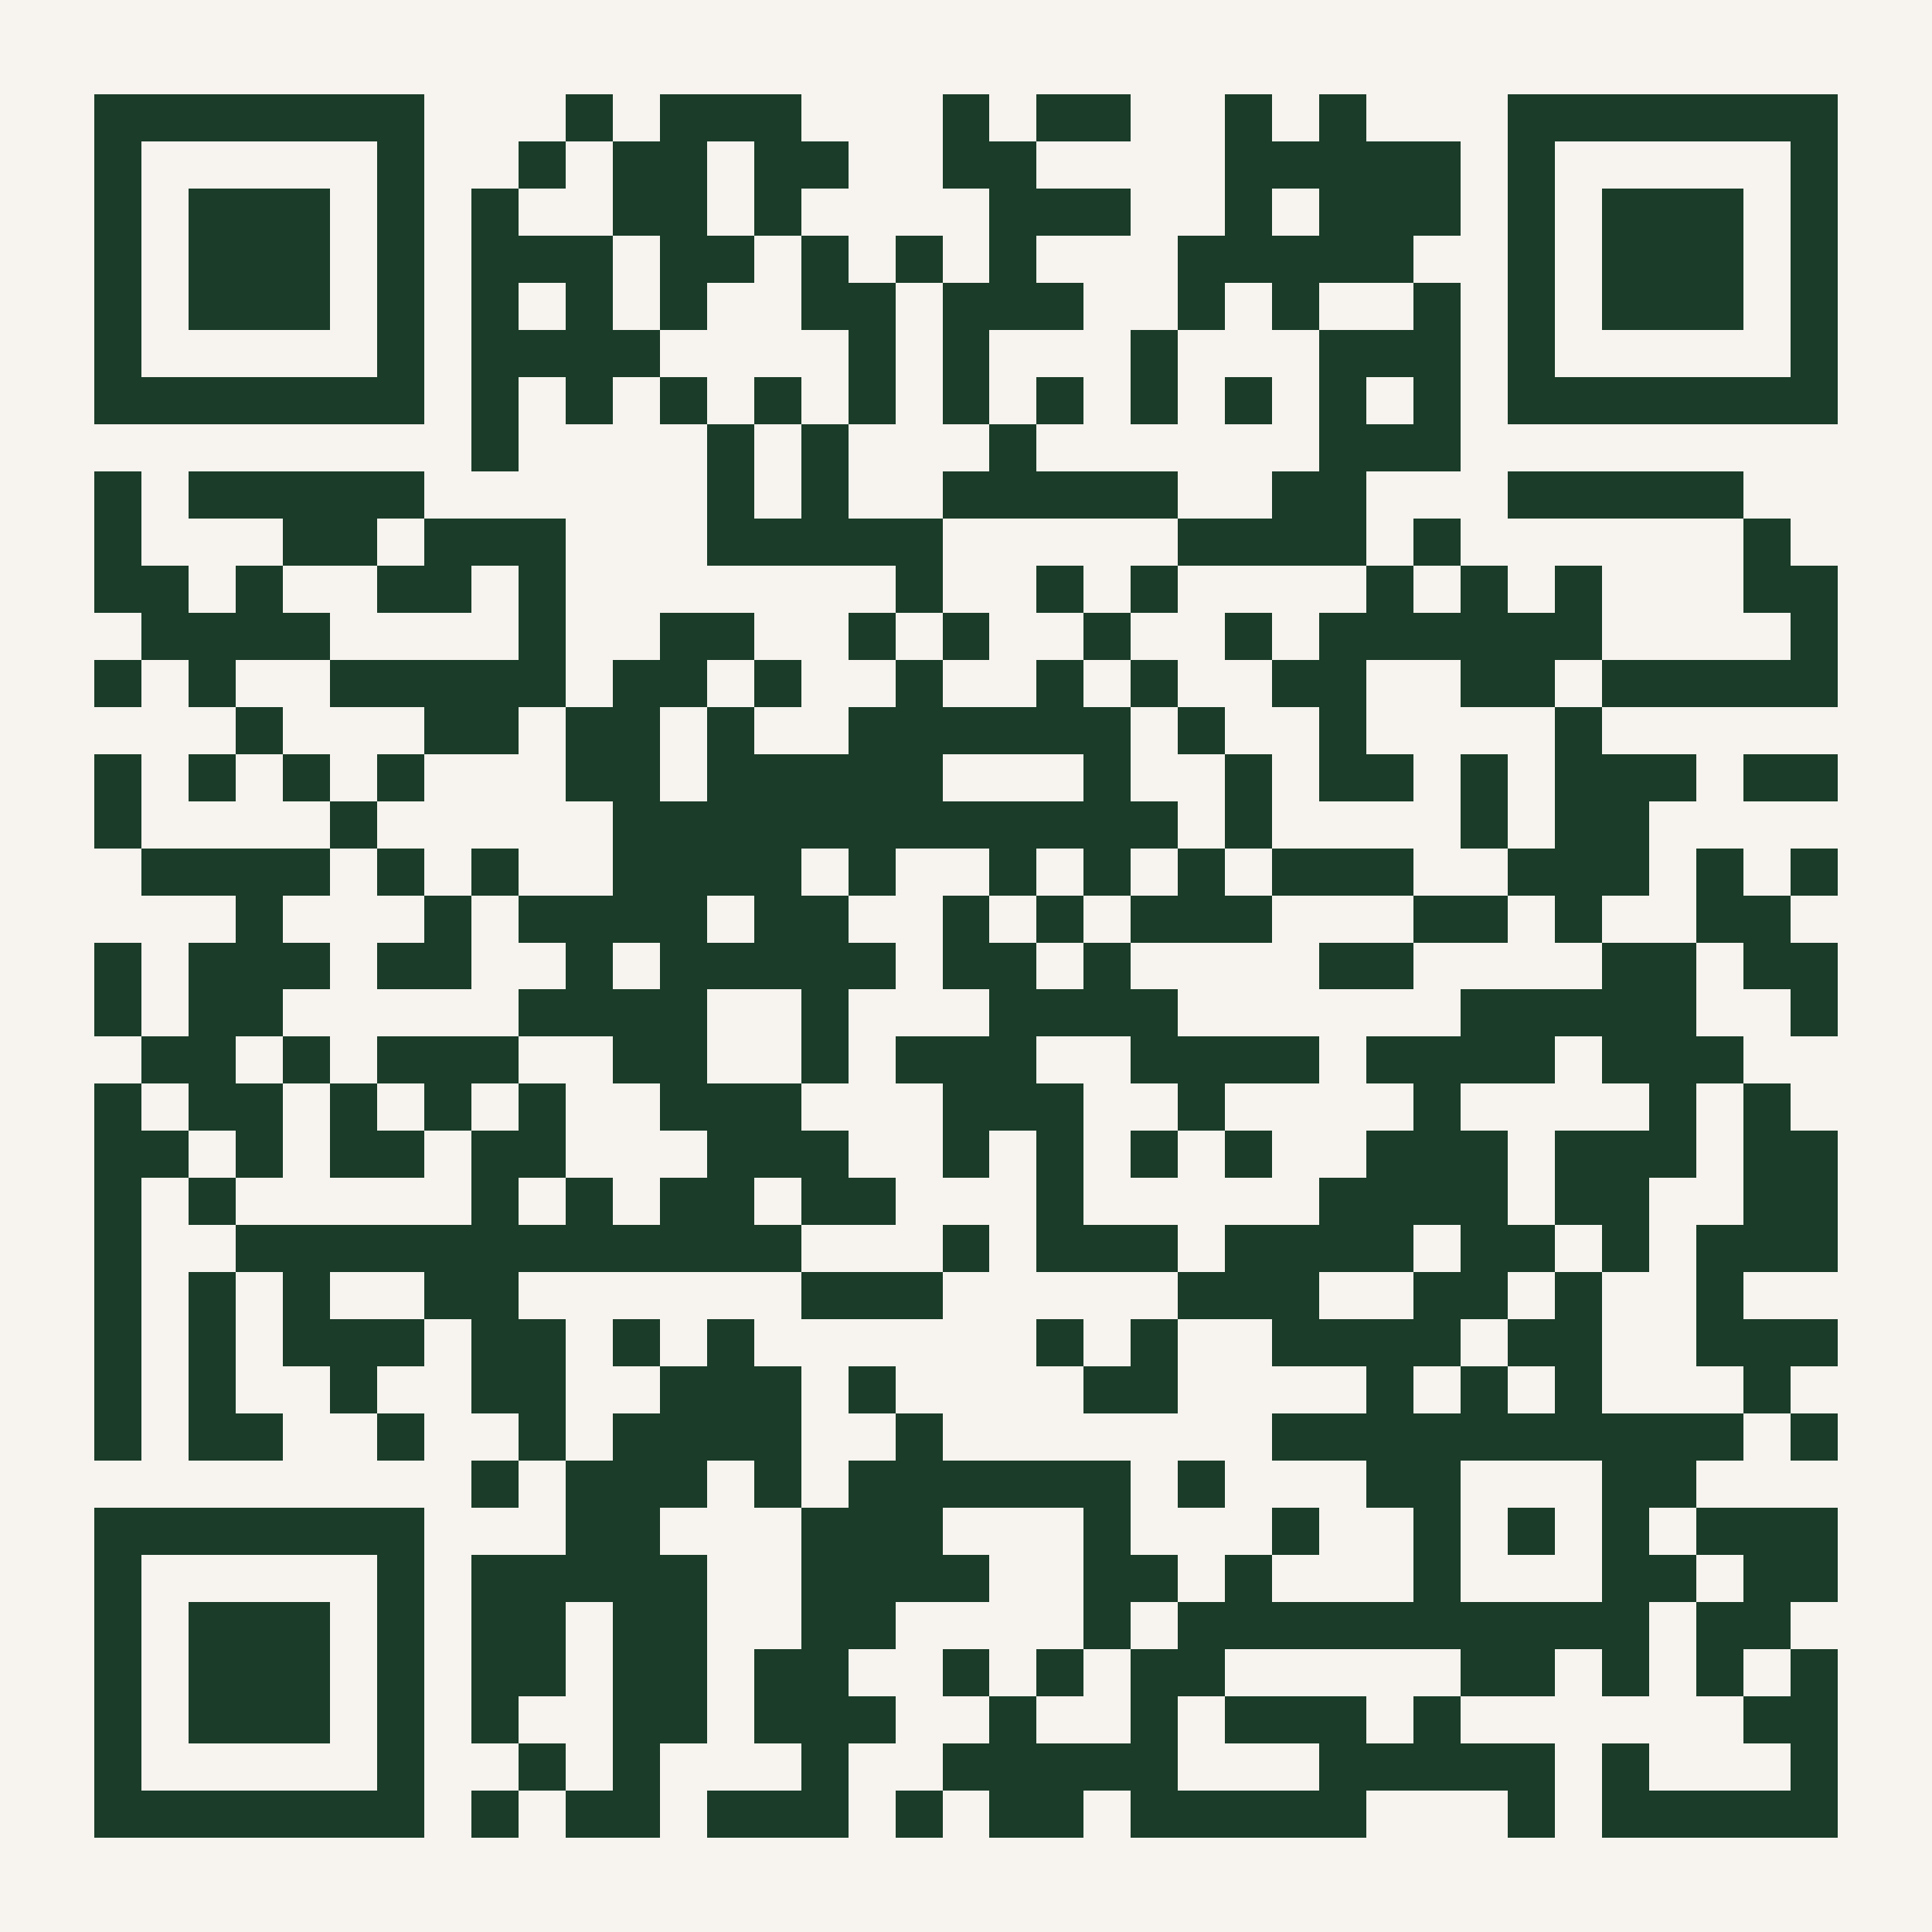
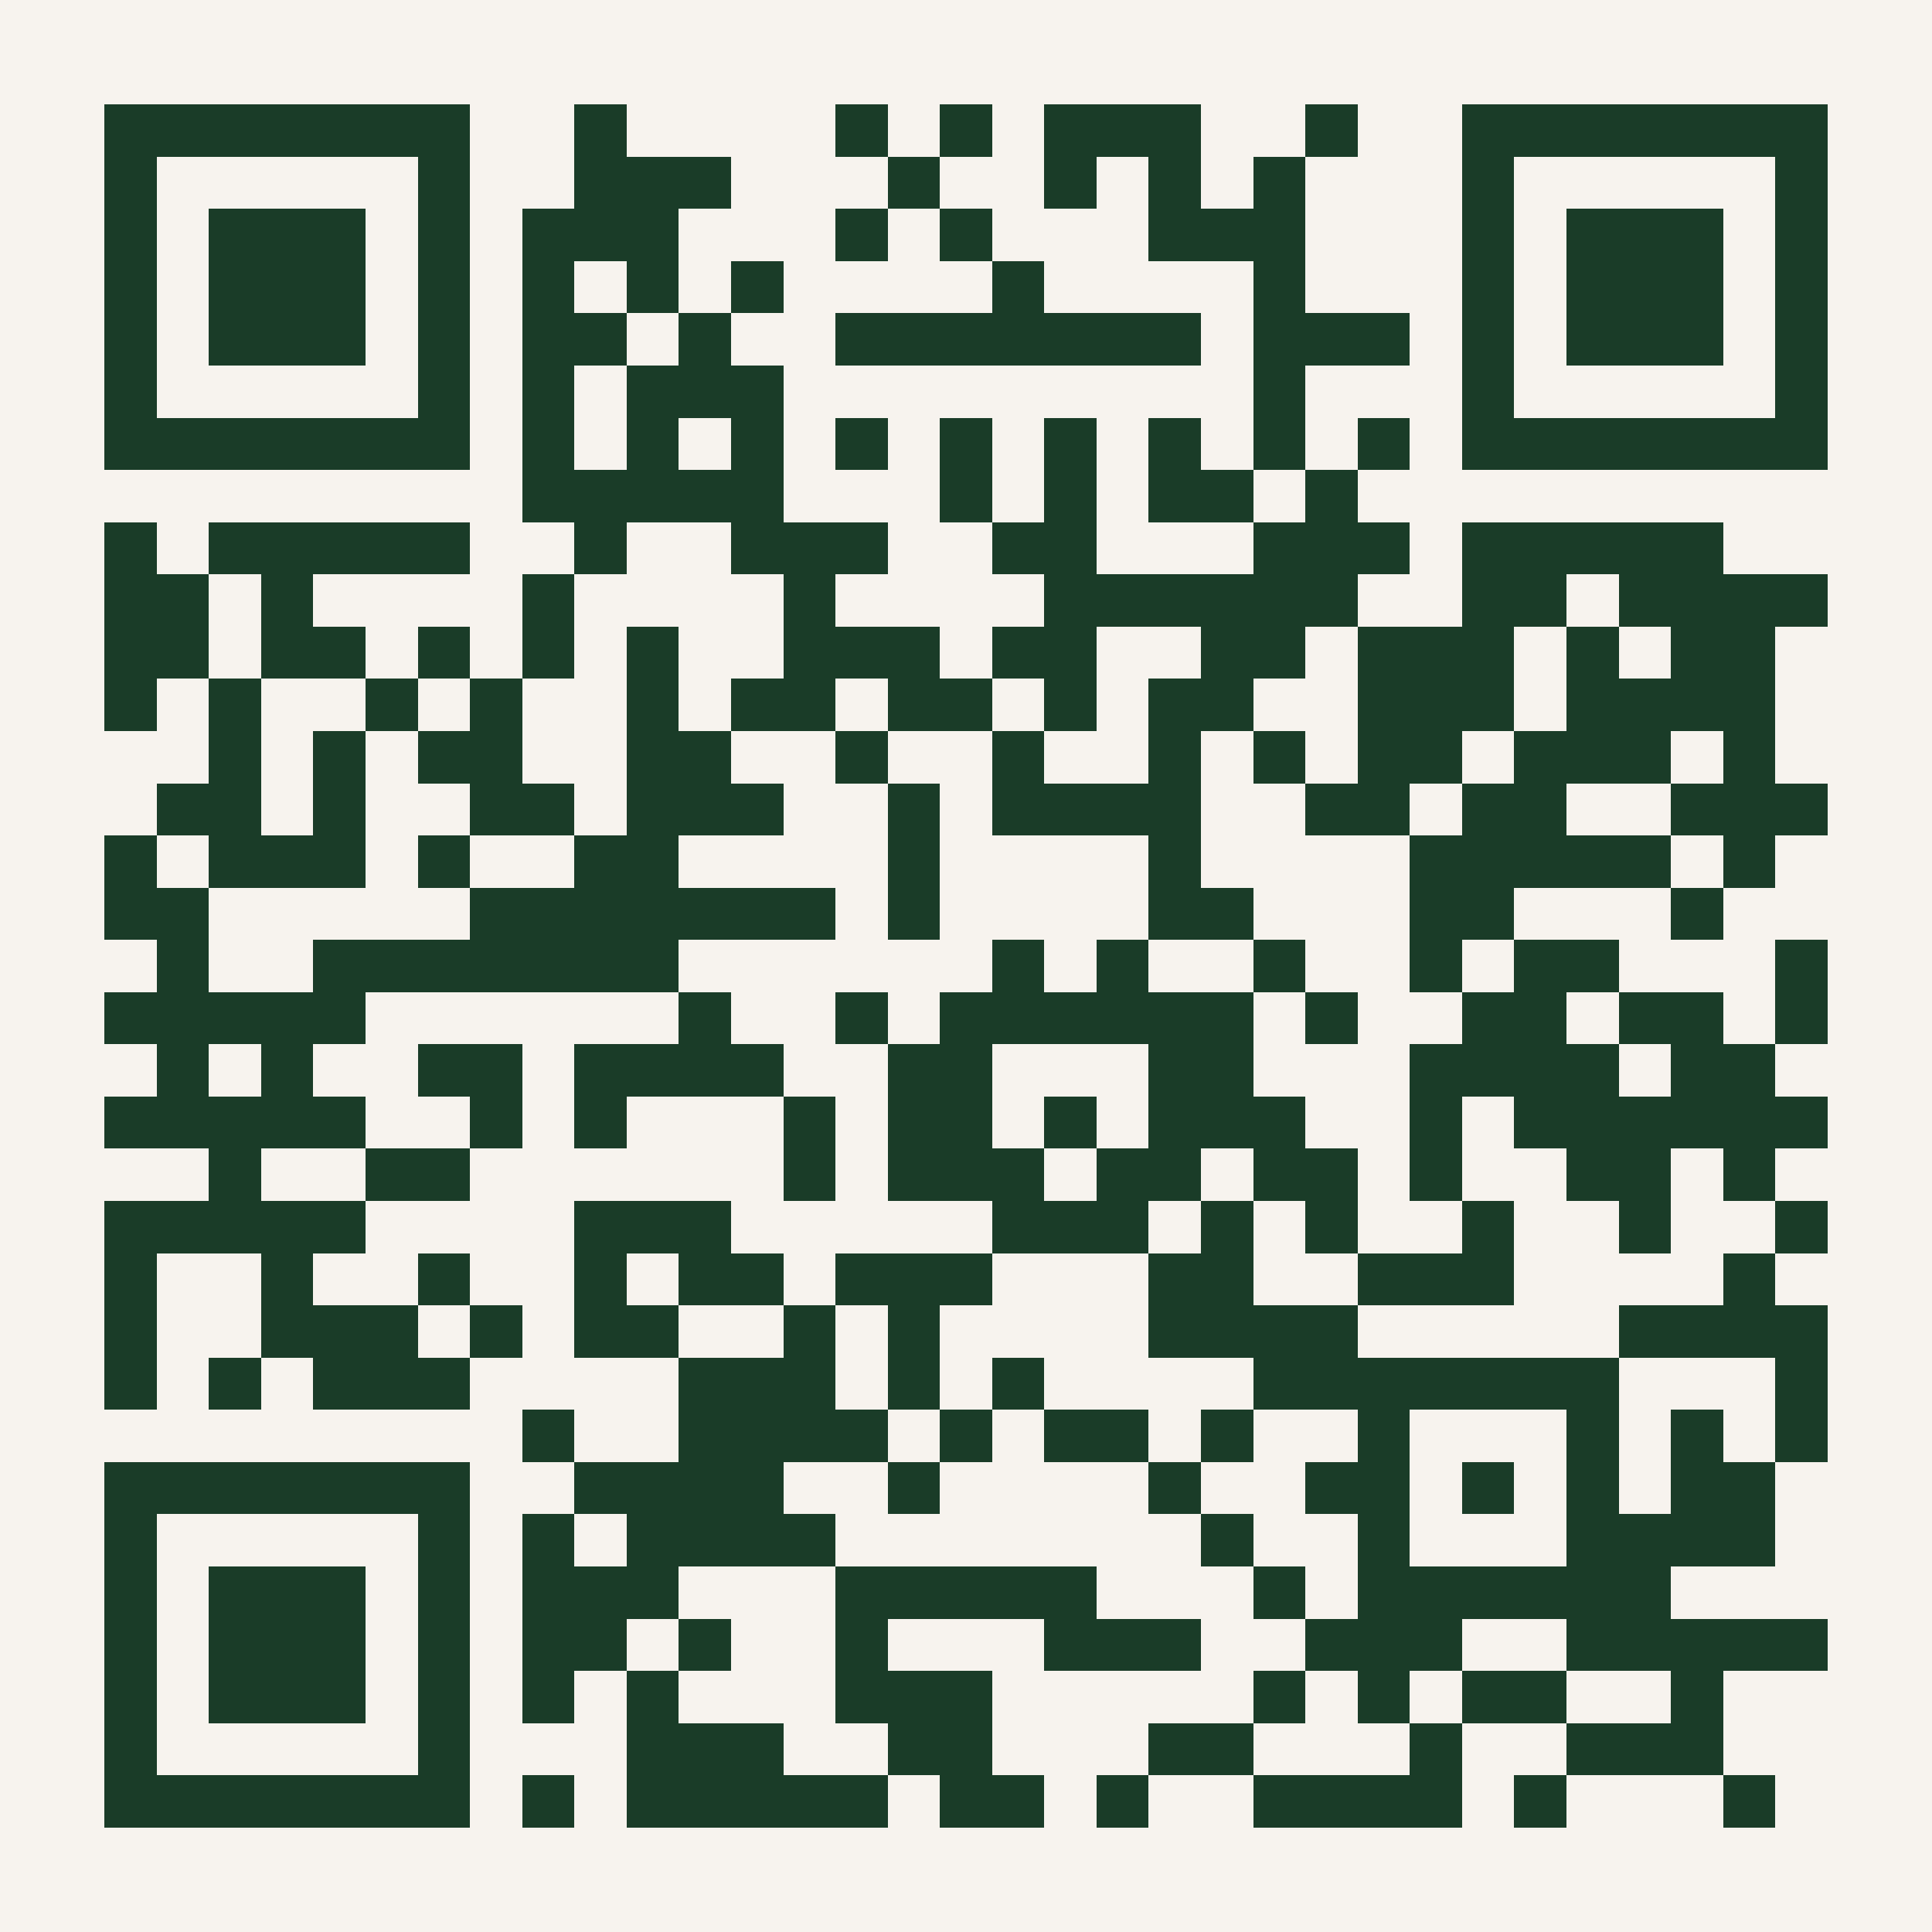
- <svg xmlns="http://www.w3.org/2000/svg" width="300" height="300" viewBox="0 0 41 41" shape-rendering="crispEdges">
-   <path fill="#f7f3ee" d="M0 0h41v41H0z" />
-   <path stroke="#1a3c28" d="M2 2.5h7m3 0h1m1 0h3m3 0h1m1 0h2m2 0h1m1 0h1m3 0h7M2 3.5h1m5 0h1m2 0h1m1 0h2m1 0h2m2 0h2m4 0h5m1 0h1m5 0h1M2 4.5h1m1 0h3m1 0h1m1 0h1m2 0h2m1 0h1m4 0h3m2 0h1m1 0h3m1 0h1m1 0h3m1 0h1M2 5.5h1m1 0h3m1 0h1m1 0h3m1 0h2m1 0h1m1 0h1m1 0h1m3 0h5m2 0h1m1 0h3m1 0h1M2 6.5h1m1 0h3m1 0h1m1 0h1m1 0h1m1 0h1m2 0h2m1 0h3m2 0h1m1 0h1m2 0h1m1 0h1m1 0h3m1 0h1M2 7.5h1m5 0h1m1 0h4m4 0h1m1 0h1m3 0h1m3 0h3m1 0h1m5 0h1M2 8.5h7m1 0h1m1 0h1m1 0h1m1 0h1m1 0h1m1 0h1m1 0h1m1 0h1m1 0h1m1 0h1m1 0h1m1 0h7M10 9.5h1m4 0h1m1 0h1m3 0h1m6 0h3M2 10.5h1m1 0h5m6 0h1m1 0h1m2 0h5m2 0h2m3 0h5M2 11.5h1m3 0h2m1 0h3m3 0h5m5 0h4m1 0h1m6 0h1M2 12.5h2m1 0h1m2 0h2m1 0h1m7 0h1m2 0h1m1 0h1m4 0h1m1 0h1m1 0h1m3 0h2M3 13.5h4m4 0h1m2 0h2m2 0h1m1 0h1m2 0h1m2 0h1m1 0h6m4 0h1M2 14.5h1m1 0h1m2 0h5m1 0h2m1 0h1m2 0h1m2 0h1m1 0h1m2 0h2m2 0h2m1 0h5M5 15.5h1m3 0h2m1 0h2m1 0h1m2 0h6m1 0h1m2 0h1m4 0h1M2 16.5h1m1 0h1m1 0h1m1 0h1m3 0h2m1 0h5m3 0h1m2 0h1m1 0h2m1 0h1m1 0h3m1 0h2M2 17.5h1m4 0h1m5 0h12m1 0h1m4 0h1m1 0h2M3 18.5h4m1 0h1m1 0h1m2 0h4m1 0h1m2 0h1m1 0h1m1 0h1m1 0h3m2 0h3m1 0h1m1 0h1M5 19.5h1m3 0h1m1 0h4m1 0h2m2 0h1m1 0h1m1 0h3m3 0h2m1 0h1m2 0h2M2 20.5h1m1 0h3m1 0h2m2 0h1m1 0h5m1 0h2m1 0h1m4 0h2m4 0h2m1 0h2M2 21.5h1m1 0h2m5 0h4m2 0h1m3 0h4m6 0h5m2 0h1M3 22.5h2m1 0h1m1 0h3m2 0h2m2 0h1m1 0h3m2 0h4m1 0h4m1 0h3M2 23.5h1m1 0h2m1 0h1m1 0h1m1 0h1m2 0h3m3 0h3m2 0h1m4 0h1m4 0h1m1 0h1M2 24.5h2m1 0h1m1 0h2m1 0h2m3 0h3m2 0h1m1 0h1m1 0h1m1 0h1m2 0h3m1 0h3m1 0h2M2 25.5h1m1 0h1m5 0h1m1 0h1m1 0h2m1 0h2m3 0h1m5 0h4m1 0h2m2 0h2M2 26.5h1m2 0h12m3 0h1m1 0h3m1 0h4m1 0h2m1 0h1m1 0h3M2 27.5h1m1 0h1m1 0h1m2 0h2m6 0h3m5 0h3m2 0h2m1 0h1m2 0h1M2 28.5h1m1 0h1m1 0h3m1 0h2m1 0h1m1 0h1m6 0h1m1 0h1m2 0h4m1 0h2m2 0h3M2 29.5h1m1 0h1m2 0h1m2 0h2m2 0h3m1 0h1m4 0h2m4 0h1m1 0h1m1 0h1m3 0h1M2 30.5h1m1 0h2m2 0h1m2 0h1m1 0h4m2 0h1m7 0h10m1 0h1M10 31.5h1m1 0h3m1 0h1m1 0h6m1 0h1m3 0h2m3 0h2M2 32.5h7m3 0h2m3 0h3m3 0h1m3 0h1m2 0h1m1 0h1m1 0h1m1 0h3M2 33.5h1m5 0h1m1 0h5m2 0h4m2 0h2m1 0h1m3 0h1m3 0h2m1 0h2M2 34.5h1m1 0h3m1 0h1m1 0h2m1 0h2m2 0h2m4 0h1m1 0h10m1 0h2M2 35.5h1m1 0h3m1 0h1m1 0h2m1 0h2m1 0h2m2 0h1m1 0h1m1 0h2m5 0h2m1 0h1m1 0h1m1 0h1M2 36.5h1m1 0h3m1 0h1m1 0h1m2 0h2m1 0h3m2 0h1m2 0h1m1 0h3m1 0h1m6 0h2M2 37.5h1m5 0h1m2 0h1m1 0h1m3 0h1m2 0h5m3 0h5m1 0h1m3 0h1M2 38.5h7m1 0h1m1 0h2m1 0h3m1 0h1m1 0h2m1 0h5m3 0h1m1 0h5" />
+ <svg xmlns="http://www.w3.org/2000/svg" width="300" height="300" viewBox="0 0 37 37" shape-rendering="crispEdges">
+   <path fill="#f7f3ee" d="M0 0h37v37H0z" />
+   <path stroke="#1a3c28" d="M2 2.5h7m2 0h1m4 0h1m1 0h1m1 0h3m2 0h1m2 0h7M2 3.5h1m5 0h1m2 0h3m3 0h1m2 0h1m1 0h1m1 0h1m3 0h1m5 0h1M2 4.5h1m1 0h3m1 0h1m1 0h3m3 0h1m1 0h1m3 0h3m3 0h1m1 0h3m1 0h1M2 5.5h1m1 0h3m1 0h1m1 0h1m1 0h1m1 0h1m4 0h1m4 0h1m3 0h1m1 0h3m1 0h1M2 6.5h1m1 0h3m1 0h1m1 0h2m1 0h1m2 0h7m1 0h3m1 0h1m1 0h3m1 0h1M2 7.5h1m5 0h1m1 0h1m1 0h3m9 0h1m3 0h1m5 0h1M2 8.5h7m1 0h1m1 0h1m1 0h1m1 0h1m1 0h1m1 0h1m1 0h1m1 0h1m1 0h1m1 0h7M10 9.5h5m3 0h1m1 0h1m1 0h2m1 0h1M2 10.5h1m1 0h5m2 0h1m2 0h3m2 0h2m3 0h3m1 0h5M2 11.5h2m1 0h1m4 0h1m4 0h1m4 0h6m2 0h2m1 0h4M2 12.5h2m1 0h2m1 0h1m1 0h1m1 0h1m2 0h3m1 0h2m2 0h2m1 0h3m1 0h1m1 0h2M2 13.5h1m1 0h1m2 0h1m1 0h1m2 0h1m1 0h2m1 0h2m1 0h1m1 0h2m2 0h3m1 0h4M4 14.5h1m1 0h1m1 0h2m2 0h2m2 0h1m2 0h1m2 0h1m1 0h1m1 0h2m1 0h3m1 0h1M3 15.5h2m1 0h1m2 0h2m1 0h3m2 0h1m1 0h4m2 0h2m1 0h2m2 0h3M2 16.5h1m1 0h3m1 0h1m2 0h2m4 0h1m4 0h1m4 0h5m1 0h1M2 17.5h2m5 0h7m1 0h1m4 0h2m3 0h2m3 0h1M3 18.5h1m2 0h7m6 0h1m1 0h1m2 0h1m2 0h1m1 0h2m3 0h1M2 19.5h5m6 0h1m2 0h1m1 0h6m1 0h1m2 0h2m1 0h2m1 0h1M3 20.5h1m1 0h1m2 0h2m1 0h4m2 0h2m3 0h2m3 0h4m1 0h2M2 21.5h5m2 0h1m1 0h1m3 0h1m1 0h2m1 0h1m1 0h3m2 0h1m1 0h6M4 22.5h1m2 0h2m6 0h1m1 0h3m1 0h2m1 0h2m1 0h1m2 0h2m1 0h1M2 23.5h5m4 0h3m5 0h3m1 0h1m1 0h1m2 0h1m2 0h1m2 0h1M2 24.5h1m2 0h1m2 0h1m2 0h1m1 0h2m1 0h3m3 0h2m2 0h3m4 0h1M2 25.5h1m2 0h3m1 0h1m1 0h2m2 0h1m1 0h1m4 0h4m5 0h4M2 26.5h1m1 0h1m1 0h3m4 0h3m1 0h1m1 0h1m4 0h7m3 0h1M10 27.5h1m2 0h4m1 0h1m1 0h2m1 0h1m2 0h1m3 0h1m1 0h1m1 0h1M2 28.5h7m2 0h4m2 0h1m4 0h1m2 0h2m1 0h1m1 0h1m1 0h2M2 29.5h1m5 0h1m1 0h1m1 0h4m7 0h1m2 0h1m3 0h4M2 30.5h1m1 0h3m1 0h1m1 0h3m3 0h5m3 0h1m1 0h6M2 31.5h1m1 0h3m1 0h1m1 0h2m1 0h1m2 0h1m3 0h3m2 0h3m2 0h5M2 32.5h1m1 0h3m1 0h1m1 0h1m1 0h1m3 0h3m5 0h1m1 0h1m1 0h2m2 0h1M2 33.5h1m5 0h1m3 0h3m2 0h2m3 0h2m3 0h1m2 0h3M2 34.5h7m1 0h1m1 0h5m1 0h2m1 0h1m2 0h4m1 0h1m3 0h1" />
</svg>
